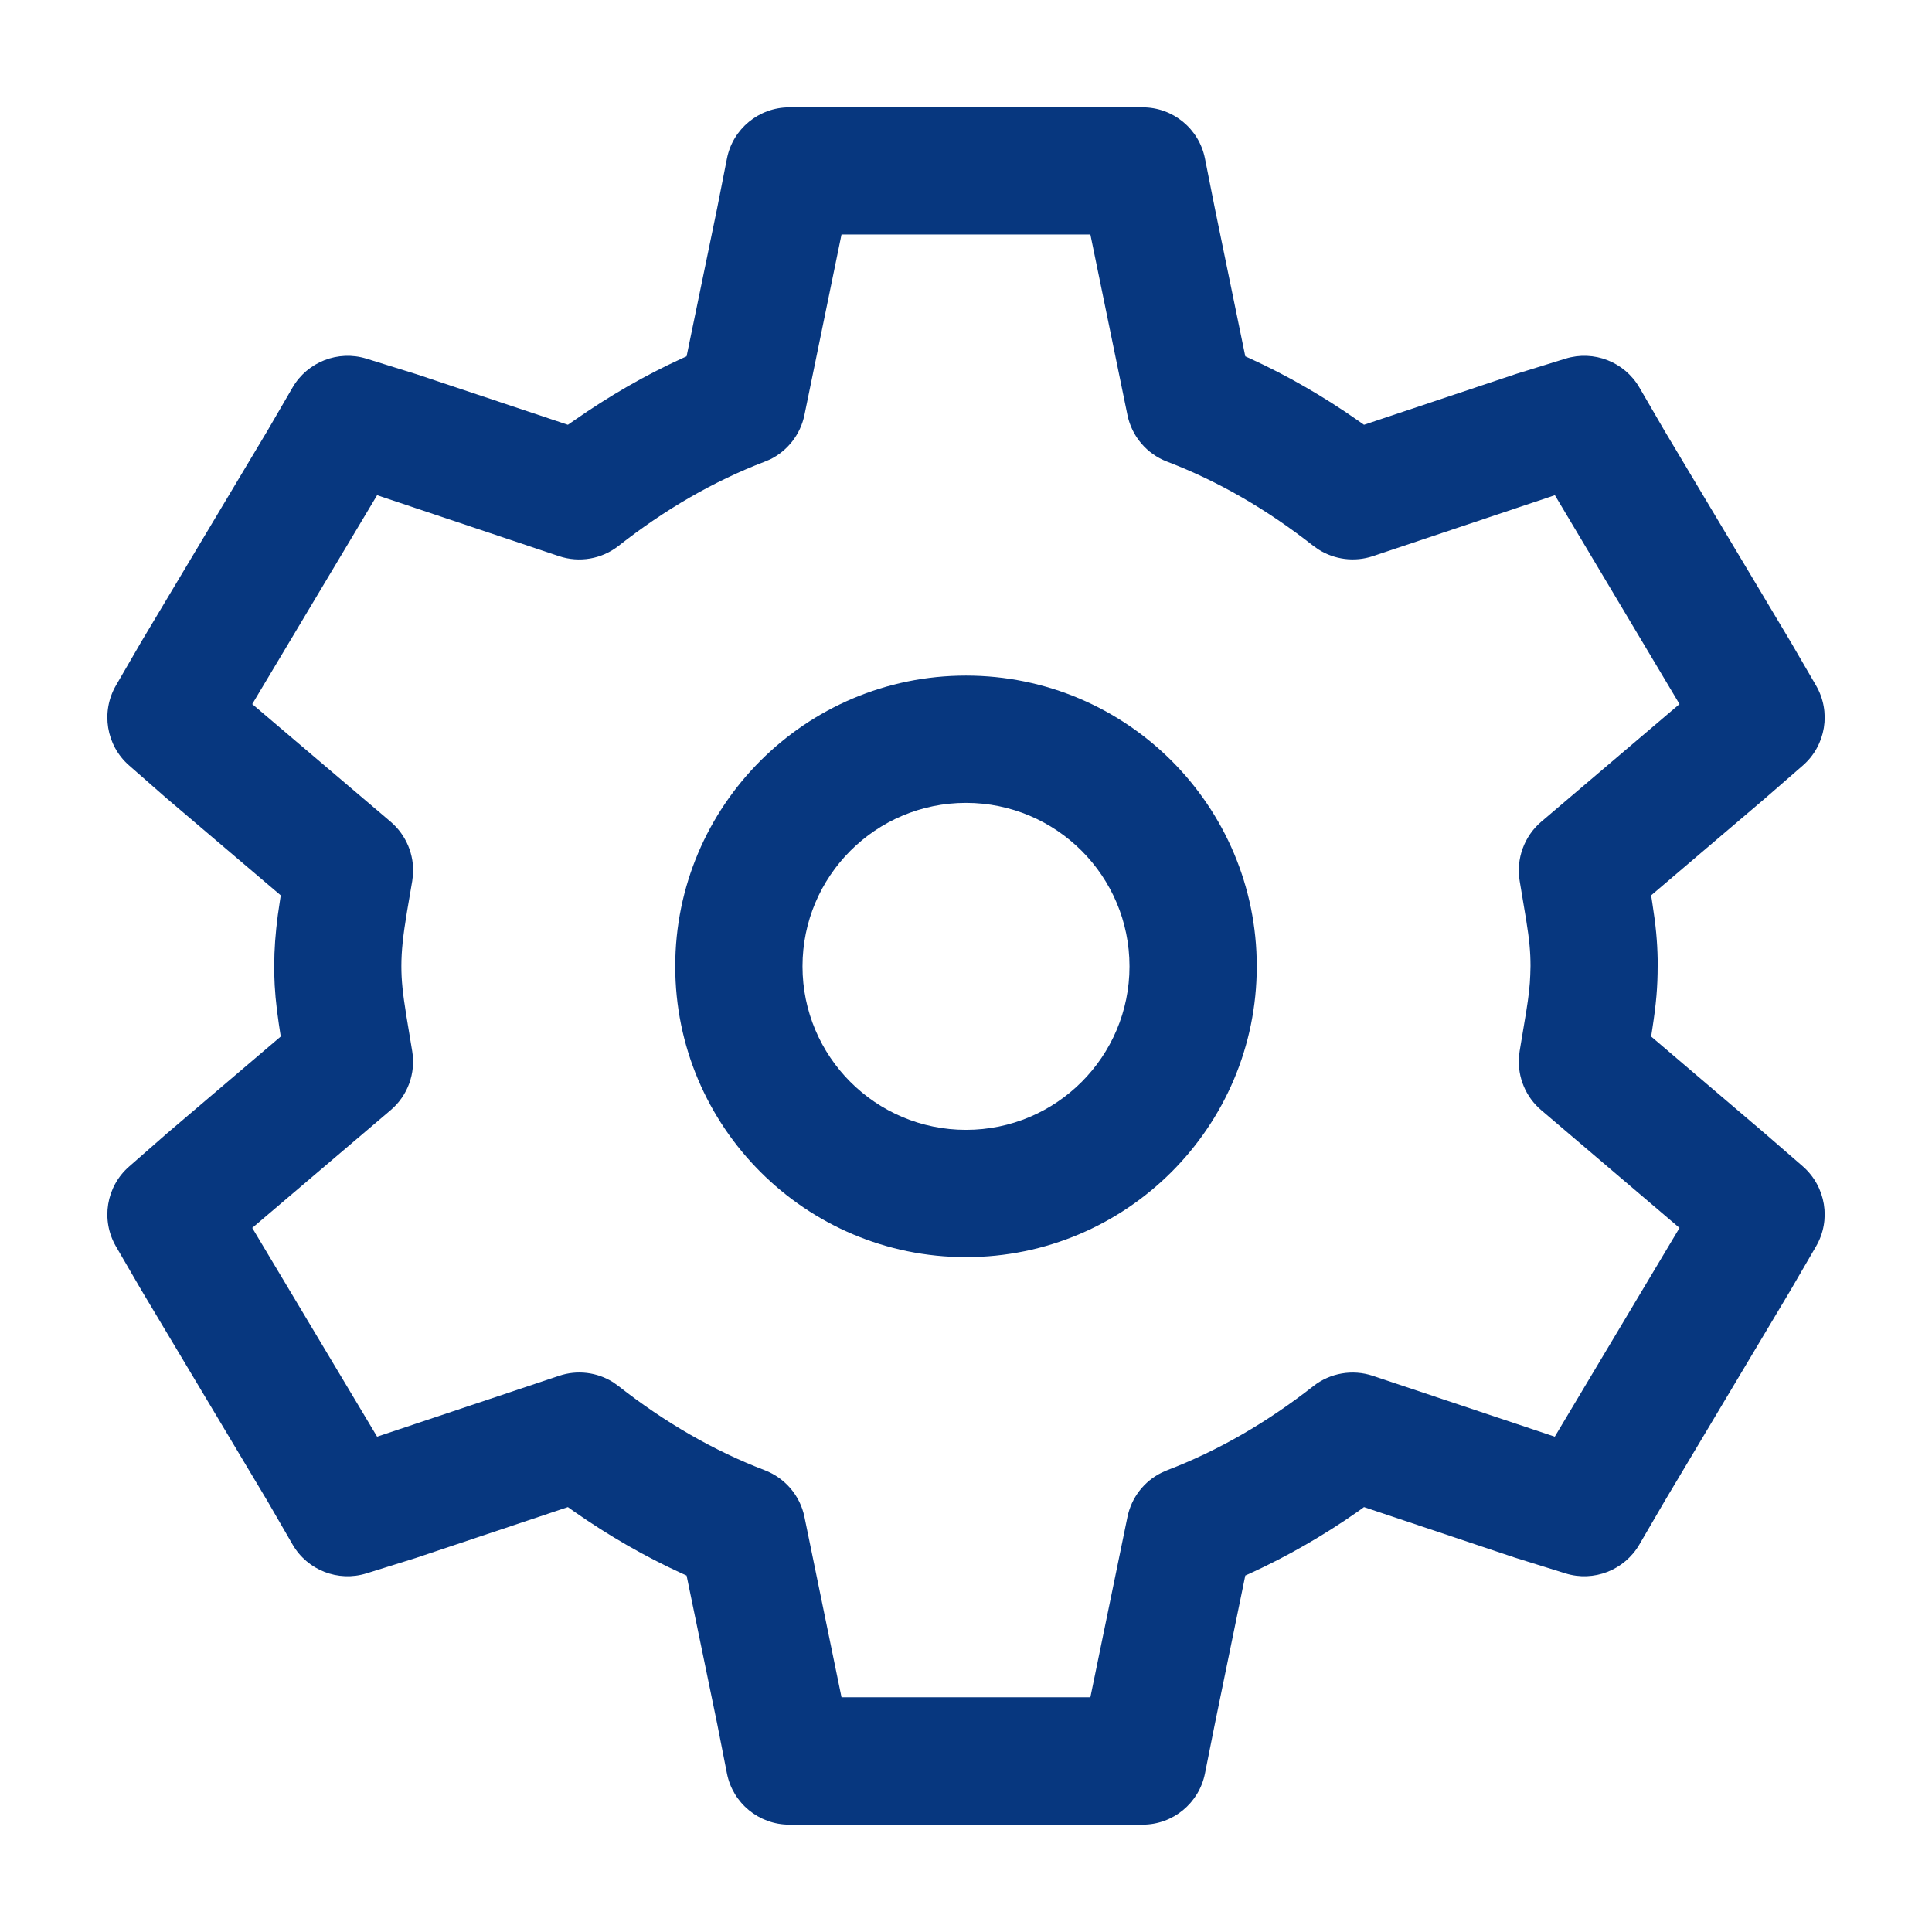
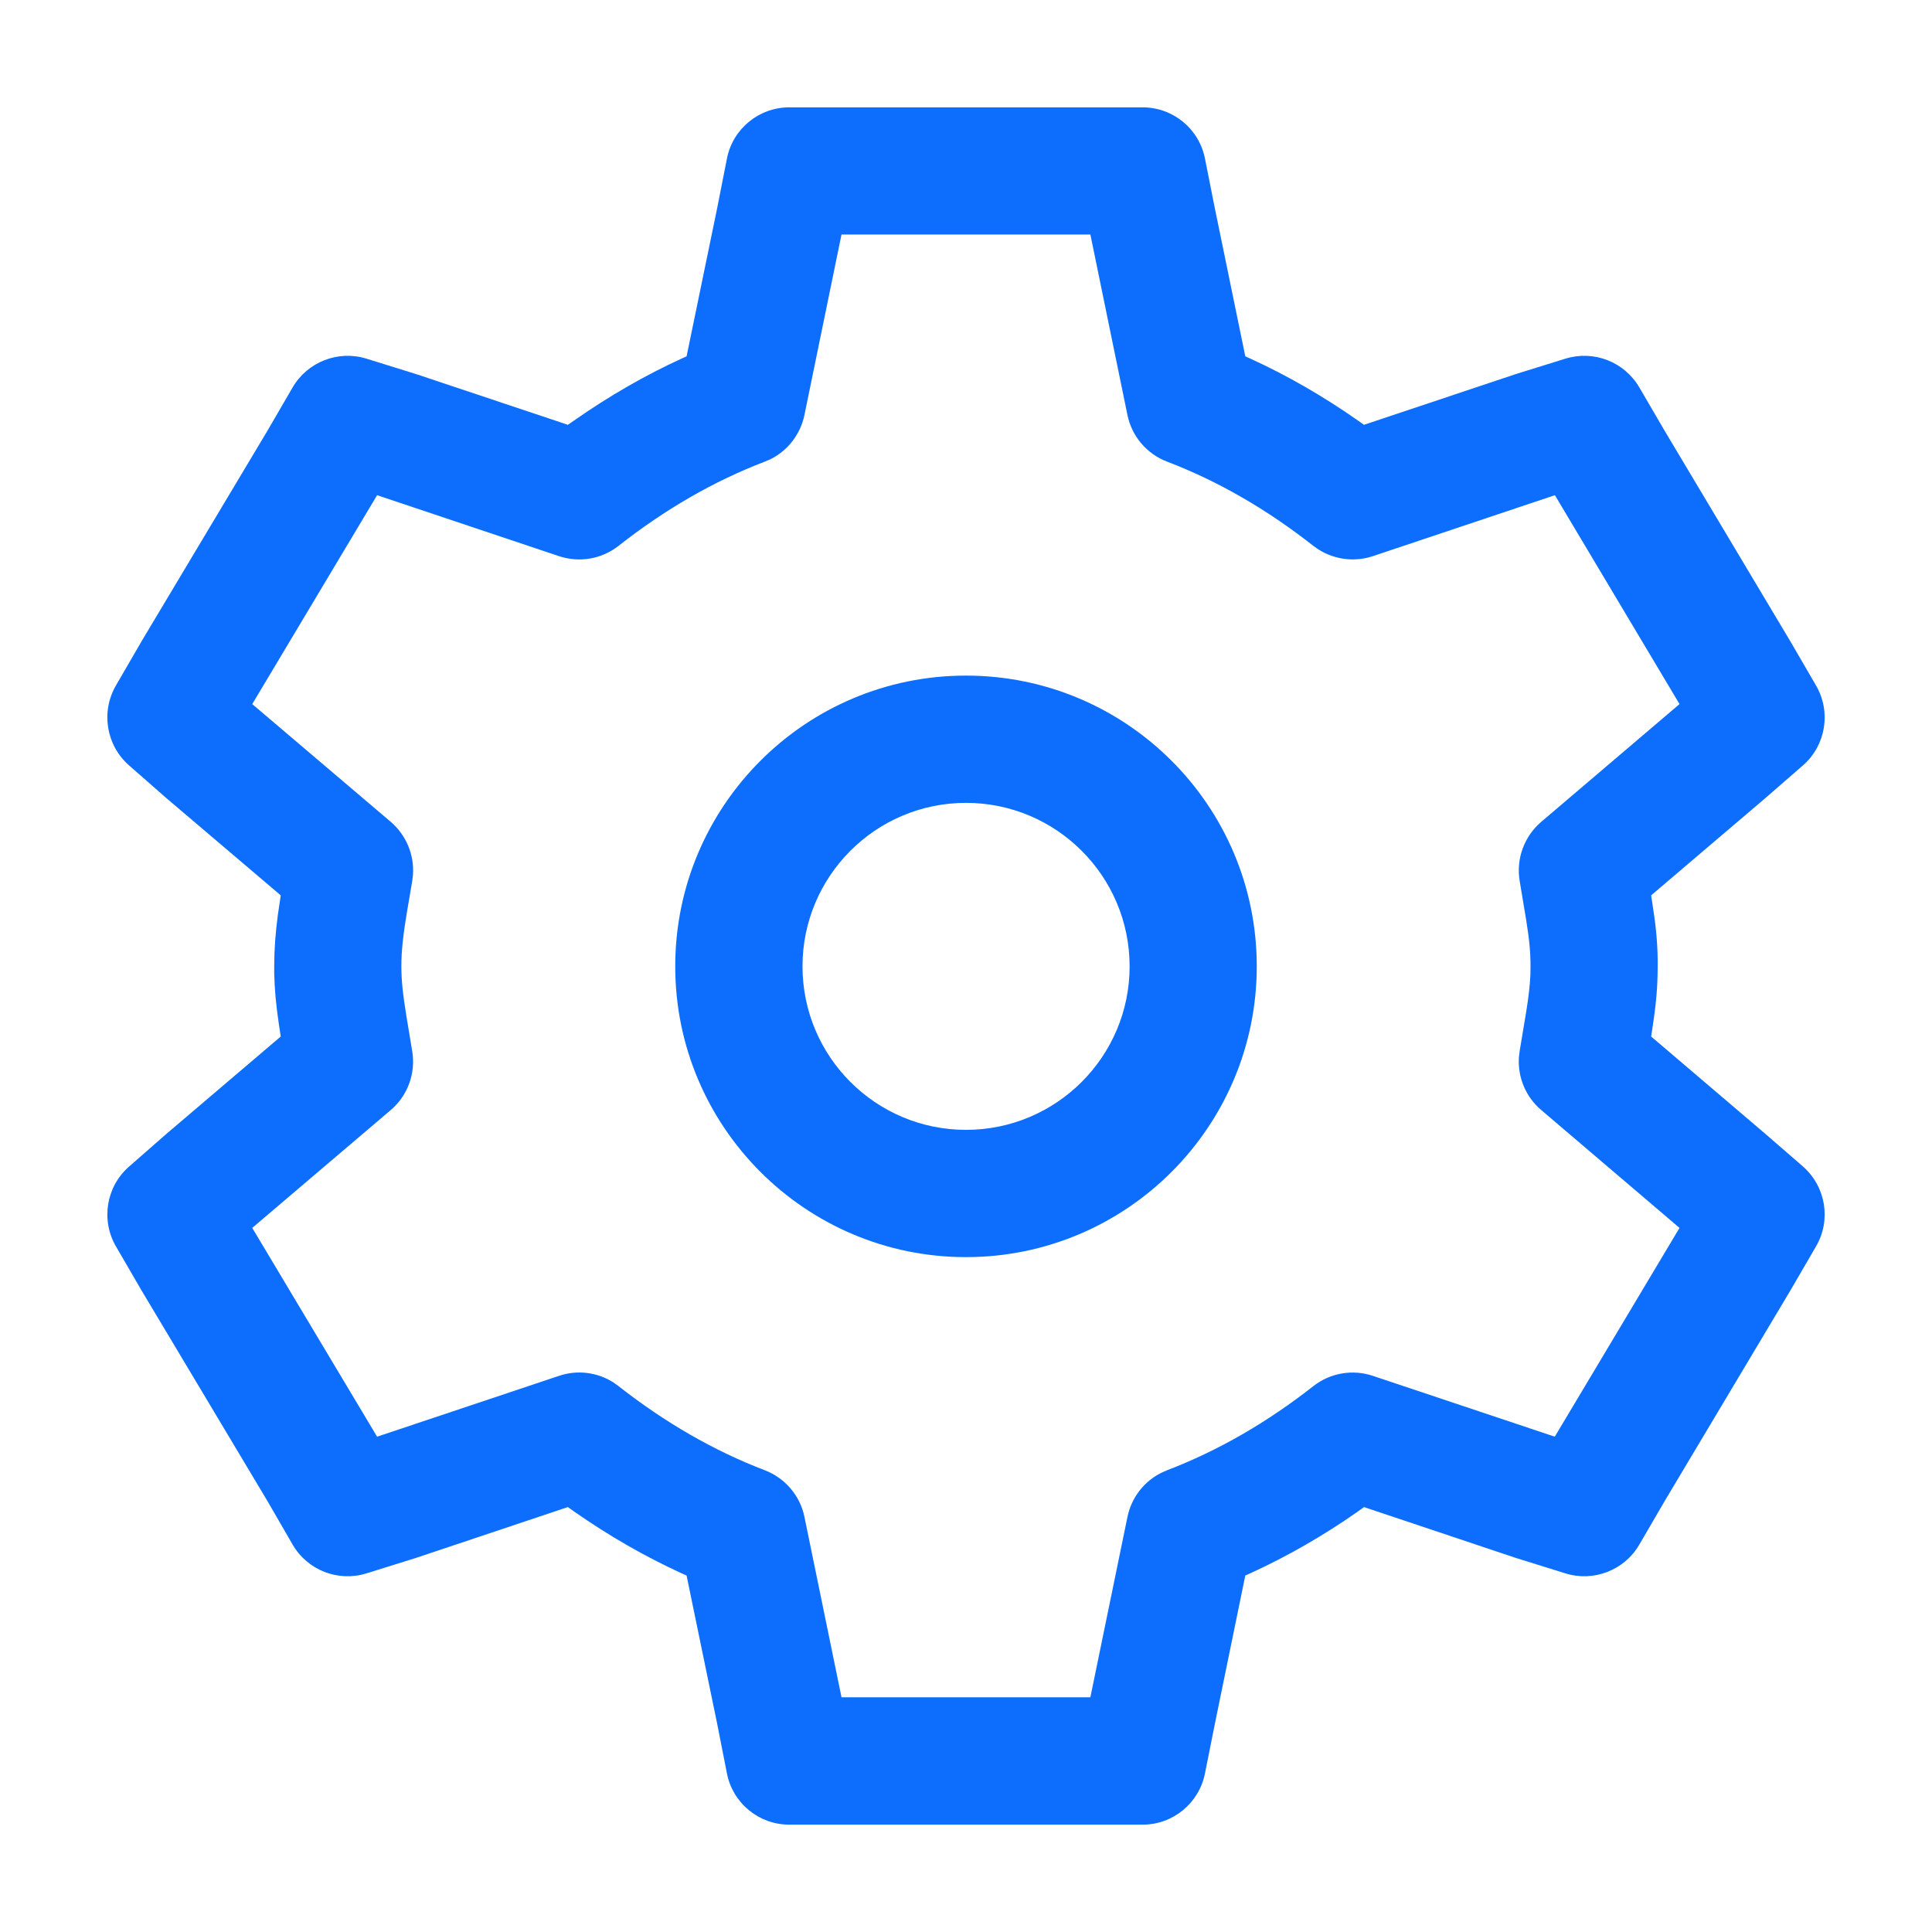
<svg xmlns="http://www.w3.org/2000/svg" width="16" height="16" viewBox="0 0 16 16" fill="none">
-   <path fill-rule="evenodd" clip-rule="evenodd" d="M8 5.595C6.671 5.595 5.592 6.673 5.592 8.003C5.592 9.332 6.671 10.411 8 10.411C9.329 10.411 10.408 9.332 10.408 8.003C10.408 6.673 9.329 5.595 8 5.595ZM8 6.649C8.748 6.649 9.354 7.256 9.354 8.003C9.354 8.75 8.748 9.357 8 9.357C7.252 9.357 6.646 8.75 6.646 8.003C6.646 7.256 7.252 6.649 8 6.649Z" fill="#07377F" />
-   <path fill-rule="evenodd" clip-rule="evenodd" d="M9.463 0.889H6.536C6.285 0.889 6.068 1.067 6.02 1.314L5.939 1.725L5.686 2.951L5.646 2.969C5.338 3.11 5.041 3.282 4.755 3.482L4.703 3.518L3.452 3.1L3.034 2.97C2.8 2.898 2.546 2.997 2.423 3.209L2.212 3.572L1.174 5.308L0.96 5.677C0.834 5.895 0.879 6.173 1.069 6.339L1.377 6.609L2.325 7.415L2.301 7.577C2.281 7.731 2.271 7.861 2.271 8L2.271 8.06C2.274 8.195 2.285 8.315 2.309 8.479L2.325 8.584L1.383 9.386L1.069 9.661C0.879 9.827 0.834 10.104 0.96 10.322L1.171 10.685L2.216 12.433L2.423 12.791C2.546 13.004 2.8 13.103 3.035 13.03L3.442 12.903L4.703 12.481L4.755 12.518C5.041 12.718 5.338 12.889 5.646 13.03L5.686 13.048L5.94 14.279L6.02 14.686C6.068 14.933 6.285 15.111 6.536 15.111H9.463C9.714 15.111 9.93 14.933 9.979 14.687L10.061 14.276L10.313 13.048L10.353 13.03C10.661 12.889 10.959 12.718 11.245 12.518L11.296 12.481L12.547 12.9L12.964 13.03C13.198 13.103 13.452 13.004 13.576 12.792L13.788 12.428L14.825 10.691L15.039 10.323C15.167 10.105 15.121 9.827 14.931 9.66L14.621 9.391L13.674 8.584L13.684 8.519C13.716 8.311 13.728 8.173 13.728 8L13.728 7.943C13.725 7.795 13.713 7.665 13.684 7.48L13.674 7.415L14.616 6.613L14.931 6.339C15.121 6.173 15.167 5.895 15.039 5.676L14.828 5.313L13.784 3.566L13.576 3.208C13.452 2.996 13.199 2.898 12.965 2.97L12.558 3.096L11.296 3.518L11.245 3.482C10.959 3.282 10.661 3.11 10.353 2.969L10.313 2.951L10.06 1.721L9.979 1.313C9.93 1.066 9.714 0.889 9.463 0.889ZM6.969 1.942H9.03L9.337 3.437C9.373 3.613 9.497 3.759 9.665 3.823C10.089 3.985 10.493 4.219 10.877 4.521L10.92 4.551C11.053 4.635 11.218 4.656 11.369 4.606L12.877 4.101L13.909 5.831L12.763 6.806C12.623 6.926 12.555 7.112 12.585 7.294L12.639 7.618C12.666 7.786 12.675 7.886 12.675 8L12.673 8.074C12.67 8.161 12.66 8.25 12.639 8.381L12.585 8.705L12.579 8.755C12.568 8.921 12.635 9.084 12.763 9.193L13.909 10.169L12.876 11.898L11.369 11.394C11.201 11.338 11.016 11.37 10.877 11.479C10.493 11.78 10.089 12.014 9.665 12.176L9.62 12.196C9.475 12.267 9.37 12.402 9.337 12.563L9.03 14.056H6.969L6.662 12.562C6.626 12.386 6.502 12.241 6.334 12.176C5.91 12.014 5.506 11.78 5.122 11.479L5.079 11.448C4.946 11.364 4.781 11.343 4.63 11.394L3.123 11.898L2.089 10.169L3.236 9.193C3.376 9.074 3.444 8.889 3.414 8.707L3.366 8.417C3.335 8.225 3.324 8.12 3.324 8C3.324 7.875 3.338 7.747 3.37 7.554L3.414 7.296L3.42 7.246C3.432 7.079 3.364 6.916 3.236 6.806L2.089 5.831L3.123 4.101L4.63 4.606C4.798 4.662 4.983 4.63 5.122 4.521C5.506 4.219 5.91 3.985 6.334 3.823L6.379 3.804C6.524 3.732 6.629 3.597 6.662 3.437L6.969 1.942Z" fill="#07377F" />
+   <path fill-rule="evenodd" clip-rule="evenodd" d="M8 5.595C6.671 5.595 5.592 6.673 5.592 8.003C5.592 9.332 6.671 10.411 8 10.411C9.329 10.411 10.408 9.332 10.408 8.003C10.408 6.673 9.329 5.595 8 5.595ZM8 6.649C8.748 6.649 9.355 7.256 9.355 8.003C9.355 8.75 8.748 9.357 8 9.357C7.252 9.357 6.646 8.75 6.646 8.003C6.646 7.256 7.252 6.649 8 6.649Z" fill="#0D6EFD" />
+   <path fill-rule="evenodd" clip-rule="evenodd" d="M9.463 0.889H6.536C6.285 0.889 6.068 1.067 6.02 1.314L5.939 1.725L5.686 2.951L5.646 2.969C5.338 3.11 5.041 3.282 4.755 3.482L4.703 3.518L3.452 3.1L3.034 2.97C2.8 2.898 2.546 2.997 2.423 3.209L2.212 3.572L1.174 5.308L0.96 5.677C0.834 5.895 0.879 6.173 1.069 6.339L1.377 6.609L2.325 7.415L2.301 7.577C2.281 7.731 2.271 7.861 2.271 8L2.271 8.06C2.274 8.195 2.285 8.315 2.309 8.479L2.325 8.584L1.383 9.386L1.069 9.661C0.879 9.827 0.834 10.104 0.96 10.322L1.171 10.685L2.216 12.433L2.423 12.791C2.546 13.004 2.8 13.103 3.035 13.03L3.442 12.903L4.703 12.481L4.755 12.518C5.041 12.718 5.338 12.889 5.646 13.03L5.686 13.048L5.94 14.279L6.02 14.686C6.068 14.933 6.285 15.111 6.536 15.111H9.463C9.714 15.111 9.93 14.933 9.979 14.687L10.061 14.276L10.313 13.048L10.353 13.03C10.662 12.889 10.959 12.718 11.245 12.518L11.296 12.481L12.547 12.9L12.964 13.03C13.198 13.103 13.453 13.004 13.576 12.792L13.788 12.428L14.825 10.691L15.039 10.323C15.167 10.105 15.121 9.827 14.931 9.66L14.621 9.391L13.674 8.584L13.684 8.519C13.716 8.311 13.728 8.173 13.728 8L13.728 7.943C13.726 7.795 13.713 7.665 13.684 7.48L13.674 7.415L14.616 6.613L14.931 6.339C15.121 6.173 15.167 5.895 15.039 5.676L14.828 5.313L13.785 3.566L13.576 3.208C13.452 2.996 13.199 2.898 12.965 2.97L12.559 3.096L11.296 3.518L11.245 3.482C10.959 3.282 10.662 3.11 10.353 2.969L10.313 2.951L10.06 1.721L9.979 1.313C9.93 1.066 9.714 0.889 9.463 0.889ZM6.969 1.942H9.03L9.337 3.437C9.373 3.613 9.497 3.759 9.665 3.823C10.089 3.985 10.493 4.219 10.877 4.521L10.92 4.551C11.053 4.635 11.218 4.656 11.369 4.606L12.877 4.101L13.909 5.831L12.764 6.806C12.623 6.926 12.555 7.112 12.585 7.294L12.639 7.618C12.666 7.786 12.675 7.886 12.675 8L12.674 8.074C12.67 8.161 12.66 8.25 12.639 8.381L12.585 8.705L12.579 8.755C12.568 8.921 12.635 9.084 12.764 9.193L13.909 10.169L12.876 11.898L11.369 11.394C11.201 11.338 11.016 11.37 10.877 11.479C10.493 11.78 10.089 12.014 9.665 12.176L9.62 12.196C9.475 12.267 9.37 12.402 9.337 12.563L9.03 14.056H6.969L6.662 12.562C6.626 12.386 6.502 12.241 6.334 12.176C5.91 12.014 5.506 11.78 5.122 11.479L5.079 11.448C4.946 11.364 4.781 11.343 4.63 11.394L3.123 11.898L2.089 10.169L3.236 9.193C3.376 9.074 3.444 8.889 3.414 8.707L3.366 8.417C3.335 8.225 3.324 8.12 3.324 8C3.324 7.875 3.338 7.747 3.37 7.554L3.414 7.296L3.42 7.246C3.432 7.079 3.364 6.916 3.236 6.806L2.089 5.831L3.123 4.101L4.63 4.606C4.798 4.662 4.983 4.63 5.122 4.521C5.506 4.219 5.91 3.985 6.334 3.823L6.379 3.804C6.524 3.732 6.629 3.597 6.662 3.437L6.969 1.942Z" fill="#0D6EFD" />
</svg>
